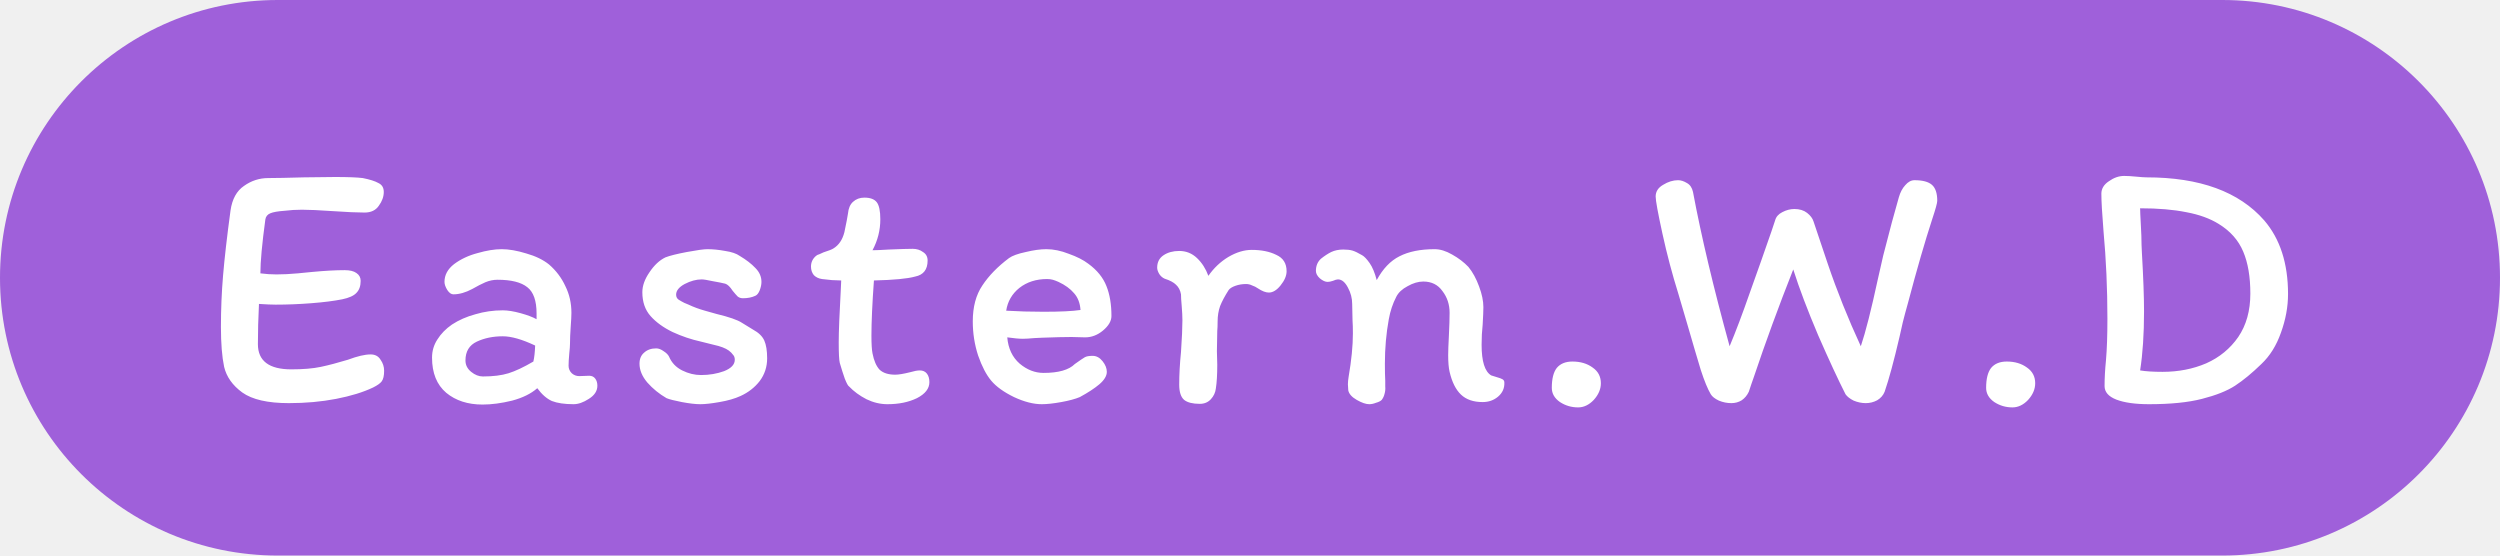
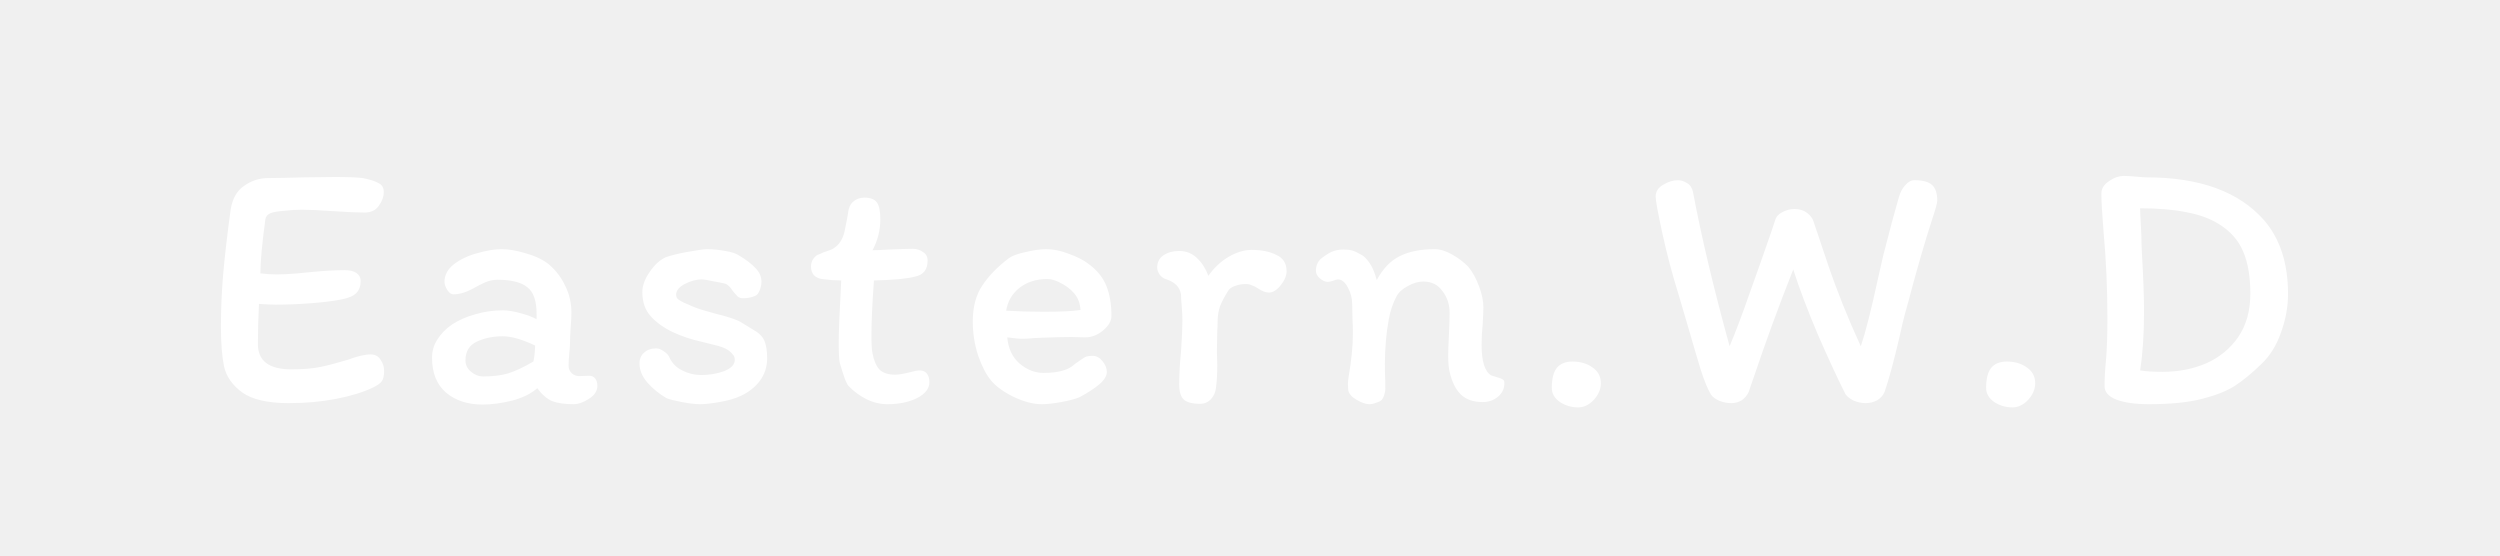
<svg xmlns="http://www.w3.org/2000/svg" width="450" height="100" viewBox="0 0 450 100" fill="none">
-   <rect width="450" height="100" rx="50" fill="#9F60DA" />
  <path d="M66.71 63.796C67.521 63.796 68.118 64.116 68.502 64.756C68.929 65.353 69.142 66.015 69.142 66.74C69.142 67.636 68.993 68.276 68.695 68.66C68.439 69.001 67.927 69.364 67.159 69.748C65.367 70.601 63.148 71.284 60.502 71.796C57.857 72.308 55.02 72.564 51.99 72.564C48.193 72.564 45.398 71.924 43.606 70.644C41.857 69.364 40.769 67.828 40.343 66.036C39.959 64.201 39.767 61.812 39.767 58.868C39.767 55.711 39.895 52.617 40.151 49.588C40.407 46.516 40.855 42.612 41.495 37.876C41.793 35.828 42.604 34.356 43.926 33.46C45.249 32.521 46.7 32.052 48.279 32.052C49.601 32.052 51.756 32.009 54.742 31.924L60.31 31.86C62.614 31.86 64.278 31.924 65.302 32.052C66.582 32.308 67.521 32.607 68.118 32.948C68.758 33.247 69.079 33.78 69.079 34.548C69.079 35.401 68.78 36.233 68.183 37.044C67.628 37.855 66.775 38.26 65.623 38.26C64.3 38.26 62.401 38.175 59.926 38.004C57.452 37.833 55.596 37.748 54.358 37.748C53.292 37.748 52.246 37.812 51.222 37.94C50.028 38.025 49.175 38.175 48.663 38.388C48.151 38.601 47.852 38.964 47.767 39.476C47.169 43.871 46.87 47.113 46.87 49.204C47.852 49.332 48.812 49.396 49.751 49.396C50.945 49.396 52.225 49.332 53.59 49.204C54.956 49.076 55.831 48.991 56.215 48.948C58.476 48.735 60.417 48.628 62.038 48.628C62.977 48.628 63.681 48.799 64.15 49.14C64.662 49.481 64.918 49.951 64.918 50.548C64.918 51.487 64.662 52.212 64.15 52.724C63.681 53.236 62.828 53.62 61.59 53.876C60.097 54.175 58.241 54.409 56.023 54.58C53.846 54.751 51.713 54.836 49.623 54.836C48.897 54.836 47.895 54.793 46.614 54.708C46.486 57.311 46.422 59.721 46.422 61.94C46.422 64.969 48.428 66.484 52.438 66.484C54.572 66.484 56.343 66.335 57.751 66.036C59.158 65.737 60.78 65.311 62.614 64.756C64.321 64.116 65.686 63.796 66.71 63.796ZM107.527 69.428C107.527 70.367 107.015 71.156 105.991 71.796C105.01 72.436 104.092 72.756 103.239 72.756C101.618 72.756 100.316 72.564 99.335 72.18C98.396 71.753 97.522 70.985 96.711 69.876C95.602 70.857 94.087 71.604 92.167 72.116C90.247 72.585 88.476 72.82 86.855 72.82C84.21 72.82 82.034 72.116 80.327 70.708C78.62 69.257 77.767 67.145 77.767 64.372C77.767 63.177 78.087 62.089 78.727 61.108C79.367 60.084 80.242 59.188 81.351 58.42C82.588 57.609 83.996 56.991 85.575 56.564C87.154 56.095 88.796 55.86 90.503 55.86C91.399 55.86 92.466 56.031 93.703 56.372C94.94 56.713 95.9 57.076 96.583 57.46V56.436C96.583 54.132 96.028 52.553 94.919 51.7C93.81 50.804 92.018 50.356 89.543 50.356C88.818 50.356 88.092 50.505 87.367 50.804C86.684 51.103 85.895 51.508 84.999 52.02C83.804 52.66 82.674 52.98 81.607 52.98C81.223 52.98 80.86 52.724 80.519 52.212C80.178 51.657 80.007 51.167 80.007 50.74C80.007 49.503 80.583 48.436 81.735 47.54C82.93 46.644 84.338 45.983 85.959 45.556C87.58 45.087 89.031 44.852 90.311 44.852C91.591 44.852 93.063 45.108 94.727 45.62C96.391 46.089 97.756 46.751 98.823 47.604C100.103 48.713 101.084 50.015 101.767 51.508C102.492 52.959 102.855 54.559 102.855 56.308C102.855 56.863 102.812 57.695 102.727 58.804C102.642 59.999 102.599 61.023 102.599 61.876C102.599 62.26 102.556 62.836 102.471 63.604C102.386 64.543 102.343 65.289 102.343 65.844C102.343 66.356 102.535 66.804 102.919 67.188C103.303 67.529 103.751 67.7 104.263 67.7L106.055 67.636C106.524 67.636 106.887 67.807 107.143 68.148C107.399 68.489 107.527 68.916 107.527 69.428ZM86.919 67.764C88.754 67.764 90.29 67.572 91.527 67.188C92.764 66.804 94.258 66.1 96.007 65.076C96.178 64.351 96.284 63.391 96.327 62.196C93.98 61.087 92.039 60.532 90.503 60.532C88.754 60.532 87.196 60.852 85.831 61.492C84.466 62.132 83.783 63.263 83.783 64.884C83.783 65.695 84.124 66.377 84.807 66.932C85.49 67.487 86.194 67.764 86.919 67.764ZM133.542 58.1C133.883 58.313 134.545 58.719 135.526 59.316C136.55 59.871 137.233 60.532 137.574 61.3C137.915 62.068 138.086 63.135 138.086 64.5C138.086 66.036 137.638 67.401 136.742 68.596C135.846 69.748 134.694 70.644 133.286 71.284C132.262 71.753 131.003 72.116 129.51 72.372C128.059 72.628 126.907 72.756 126.054 72.756C125.201 72.756 124.091 72.628 122.726 72.372C121.403 72.116 120.486 71.881 119.974 71.668C118.651 70.9 117.499 69.961 116.518 68.852C115.579 67.743 115.11 66.612 115.11 65.46C115.11 64.607 115.387 63.945 115.942 63.476C116.497 62.964 117.222 62.708 118.118 62.708C118.545 62.708 118.993 62.879 119.462 63.22C119.931 63.519 120.251 63.839 120.422 64.18C120.891 65.289 121.681 66.121 122.79 66.676C123.899 67.231 125.03 67.508 126.182 67.508C127.675 67.508 129.062 67.273 130.342 66.804C131.622 66.292 132.262 65.609 132.262 64.756C132.262 64.372 132.155 64.073 131.942 63.86C131.771 63.604 131.515 63.348 131.174 63.092C130.577 62.665 129.681 62.324 128.486 62.068C127.291 61.769 126.523 61.577 126.182 61.492C124.433 61.108 122.726 60.532 121.062 59.764C119.398 58.953 118.075 57.993 117.094 56.884C116.113 55.775 115.622 54.345 115.622 52.596C115.622 51.444 116.049 50.249 116.902 49.012C117.755 47.732 118.715 46.836 119.782 46.324C120.55 46.025 121.83 45.705 123.622 45.364C125.457 45.023 126.694 44.852 127.334 44.852C128.315 44.852 129.382 44.959 130.534 45.172C131.686 45.343 132.561 45.641 133.158 46.068C134.31 46.751 135.249 47.476 135.974 48.244C136.699 48.969 137.062 49.801 137.062 50.74C137.062 51.209 136.955 51.721 136.742 52.276C136.529 52.788 136.273 53.108 135.974 53.236C135.334 53.535 134.587 53.684 133.734 53.684C133.35 53.684 133.03 53.577 132.774 53.364C132.561 53.151 132.262 52.809 131.878 52.34C131.409 51.615 130.961 51.188 130.534 51.06C130.022 50.932 129.275 50.783 128.294 50.612C127.313 50.399 126.651 50.292 126.31 50.292C125.329 50.292 124.305 50.569 123.238 51.124C122.214 51.679 121.702 52.319 121.702 53.044C121.702 53.428 121.851 53.727 122.15 53.94C122.491 54.153 122.833 54.345 123.174 54.516C123.558 54.687 123.814 54.793 123.942 54.836C124.838 55.263 125.819 55.625 126.886 55.924C127.995 56.223 128.678 56.415 128.934 56.5C131.238 57.055 132.774 57.588 133.542 58.1ZM147.962 50.228C147.365 50.143 146.874 49.908 146.49 49.524C146.149 49.097 145.978 48.585 145.978 47.988C145.978 47.22 146.277 46.58 146.874 46.068C147.002 45.94 147.215 45.833 147.514 45.748C147.813 45.62 148.047 45.513 148.218 45.428C149.157 45.129 149.754 44.895 150.01 44.724C150.991 44.127 151.653 43.145 151.994 41.78C152.335 40.159 152.549 39.049 152.634 38.452C152.719 37.513 153.018 36.809 153.53 36.34C154.085 35.828 154.767 35.572 155.578 35.572C156.645 35.572 157.391 35.849 157.818 36.404C158.245 36.959 158.458 37.983 158.458 39.476C158.458 41.439 157.989 43.295 157.05 45.044C157.647 45.044 158.629 45.001 159.994 44.916C162.042 44.831 163.471 44.788 164.282 44.788C165.007 44.788 165.626 44.98 166.138 45.364C166.693 45.705 166.97 46.217 166.97 46.9C166.97 48.521 166.223 49.481 164.73 49.78C163.365 50.164 160.89 50.399 157.306 50.484C157.007 54.665 156.858 57.972 156.858 60.404C156.858 61.897 156.922 62.964 157.05 63.604C157.306 64.927 157.733 65.908 158.33 66.548C158.97 67.145 159.909 67.444 161.146 67.444C161.743 67.444 162.639 67.295 163.834 66.996C164.559 66.783 165.135 66.676 165.562 66.676C166.117 66.676 166.543 66.868 166.842 67.252C167.141 67.636 167.29 68.148 167.29 68.788C167.29 69.94 166.543 70.9 165.05 71.668C163.557 72.393 161.786 72.756 159.738 72.756C158.458 72.756 157.199 72.457 155.962 71.86C154.725 71.22 153.679 70.452 152.826 69.556C152.655 69.471 152.399 69.001 152.058 68.148C151.759 67.295 151.461 66.356 151.162 65.332C151.034 64.82 150.97 63.583 150.97 61.62C150.97 59.743 151.098 56.5 151.354 51.892L151.418 50.484C151.119 50.484 150.565 50.463 149.754 50.42C148.943 50.335 148.346 50.271 147.962 50.228ZM175.1 57.844C175.1 55.241 175.676 53.087 176.828 51.38C177.98 49.631 179.58 47.988 181.628 46.452C182.225 46.025 183.228 45.663 184.636 45.364C186.044 45.023 187.281 44.852 188.348 44.852C189.628 44.852 190.972 45.129 192.38 45.684C193.83 46.196 195.004 46.793 195.9 47.476C197.478 48.628 198.566 49.972 199.164 51.508C199.761 53.001 200.06 54.793 200.06 56.884C200.06 57.78 199.548 58.655 198.524 59.508C197.542 60.319 196.476 60.724 195.324 60.724L192.892 60.66C191.654 60.66 189.884 60.703 187.58 60.788L186.236 60.852C185.297 60.937 184.593 60.98 184.124 60.98C183.441 60.98 182.502 60.895 181.308 60.724C181.478 62.729 182.225 64.308 183.548 65.46C184.87 66.569 186.3 67.124 187.836 67.124C190.524 67.124 192.401 66.591 193.468 65.524C194.364 64.884 194.961 64.479 195.26 64.308C195.558 64.137 196.028 64.052 196.668 64.052C197.35 64.052 197.948 64.372 198.46 65.012C198.972 65.652 199.228 66.292 199.228 66.932C199.228 67.657 198.78 68.404 197.884 69.172C197.03 69.897 195.857 70.665 194.364 71.476C193.553 71.817 192.444 72.116 191.036 72.372C189.628 72.628 188.454 72.756 187.516 72.756C186.022 72.756 184.358 72.329 182.524 71.476C180.689 70.58 179.324 69.599 178.428 68.532C177.532 67.465 176.742 65.951 176.06 63.988C175.42 62.025 175.1 59.977 175.1 57.844ZM187.836 56.116C190.865 56.116 193.084 56.009 194.492 55.796C194.406 54.559 194.022 53.556 193.34 52.788C192.657 51.977 191.718 51.295 190.524 50.74C190.14 50.569 189.798 50.441 189.5 50.356C189.201 50.271 188.86 50.228 188.476 50.228C186.513 50.228 184.849 50.761 183.484 51.828C182.161 52.895 181.372 54.26 181.116 55.924C183.249 56.052 185.489 56.116 187.836 56.116ZM218.851 69.94C218.765 70.665 218.467 71.305 217.955 71.86C217.443 72.415 216.781 72.692 215.97 72.692C214.691 72.692 213.752 72.457 213.155 71.988C212.557 71.476 212.259 70.559 212.259 69.236C212.259 67.444 212.365 65.481 212.579 63.348C212.749 60.873 212.835 58.975 212.835 57.652C212.835 56.969 212.792 56.116 212.707 55.092C212.621 54.153 212.579 53.449 212.579 52.98C212.451 52.255 212.152 51.679 211.683 51.252C211.256 50.825 210.573 50.463 209.635 50.164C209.251 49.993 208.931 49.716 208.674 49.332C208.419 48.905 208.291 48.521 208.291 48.18C208.291 47.199 208.675 46.452 209.443 45.94C210.211 45.428 211.149 45.172 212.259 45.172C213.496 45.172 214.563 45.599 215.459 46.452C216.355 47.305 217.037 48.372 217.507 49.652C218.488 48.244 219.683 47.113 221.091 46.26C222.541 45.407 223.949 44.98 225.315 44.98C227.064 44.98 228.536 45.279 229.731 45.876C230.968 46.431 231.587 47.412 231.587 48.82C231.587 49.631 231.224 50.484 230.499 51.38C229.816 52.233 229.112 52.66 228.387 52.66C227.832 52.66 227.171 52.404 226.403 51.892C226.104 51.679 225.763 51.508 225.378 51.38C225.037 51.209 224.675 51.124 224.291 51.124C223.608 51.124 222.968 51.231 222.371 51.444C221.773 51.657 221.368 51.913 221.155 52.212C220.472 53.279 219.96 54.239 219.619 55.092C219.32 55.945 219.171 56.863 219.171 57.844C219.171 58.569 219.149 59.145 219.107 59.572L219.043 63.22L219.107 65.652C219.107 67.444 219.021 68.873 218.851 69.94ZM268.416 67.572C268.629 67.657 268.971 67.764 269.44 67.892C269.909 68.02 270.251 68.148 270.464 68.276C270.677 68.404 270.784 68.596 270.784 68.852C270.827 69.876 270.443 70.729 269.632 71.412C268.864 72.052 267.947 72.372 266.88 72.372C265.216 72.372 263.915 71.924 262.976 71.028C262.037 70.132 261.355 68.767 260.928 66.932C260.757 66.207 260.672 65.204 260.672 63.924C260.672 63.199 260.715 62.025 260.8 60.404C260.885 58.697 260.928 57.332 260.928 56.308C260.928 54.815 260.501 53.513 259.648 52.404C258.837 51.252 257.685 50.676 256.192 50.676C255.296 50.676 254.357 50.953 253.376 51.508C252.395 52.02 251.712 52.66 251.328 53.428C250.688 54.665 250.24 56.009 249.984 57.46C249.515 60.02 249.28 62.687 249.28 65.46C249.28 66.783 249.301 67.807 249.344 68.532C249.344 68.703 249.344 69.044 249.344 69.556C249.387 70.025 249.344 70.473 249.216 70.9C249.131 71.284 248.96 71.647 248.704 71.988C248.491 72.201 248.149 72.372 247.68 72.5C247.253 72.671 246.848 72.756 246.464 72.756C245.867 72.756 245.12 72.5 244.224 71.988C243.328 71.476 242.816 70.9 242.688 70.26L242.624 69.172C242.624 68.788 242.667 68.34 242.752 67.828C243.264 64.841 243.52 62.239 243.52 60.02C243.52 59.039 243.499 58.271 243.456 57.716L243.392 54.708C243.392 53.684 243.136 52.703 242.624 51.764C242.112 50.783 241.515 50.292 240.832 50.292C240.619 50.292 240.32 50.377 239.936 50.548C239.552 50.676 239.232 50.74 238.976 50.74C238.549 50.74 238.08 50.527 237.568 50.1C237.099 49.673 236.864 49.225 236.864 48.756C236.864 47.86 237.163 47.135 237.76 46.58C238.4 46.068 239.019 45.663 239.616 45.364C240.256 45.065 240.981 44.916 241.792 44.916C242.475 44.916 243.029 44.98 243.456 45.108C243.883 45.236 244.459 45.513 245.184 45.94C245.568 46.153 246.016 46.623 246.528 47.348C247.04 48.073 247.467 49.097 247.808 50.42C248.917 48.372 250.283 46.943 251.904 46.132C253.568 45.279 255.68 44.852 258.24 44.852C259.221 44.852 260.267 45.172 261.376 45.812C262.528 46.452 263.509 47.199 264.32 48.052C265.088 48.991 265.728 50.164 266.24 51.572C266.752 52.937 267.008 54.175 267.008 55.284C267.008 55.924 266.965 56.969 266.88 58.42C266.752 59.572 266.688 60.788 266.688 62.068C266.688 65.055 267.264 66.889 268.416 67.572ZM288.156 68.98C288.156 70.047 287.729 71.049 286.876 71.988C286.022 72.884 285.084 73.332 284.06 73.332C282.865 73.332 281.777 73.012 280.796 72.372C279.814 71.689 279.324 70.836 279.324 69.812C279.324 68.191 279.622 66.996 280.22 66.228C280.86 65.46 281.798 65.076 283.036 65.076C284.486 65.076 285.702 65.439 286.684 66.164C287.665 66.847 288.156 67.785 288.156 68.98ZM341.794 35.508C342.05 34.612 342.434 33.887 342.946 33.332C343.458 32.735 344.012 32.436 344.61 32.436C346.06 32.436 347.106 32.713 347.746 33.268C348.386 33.823 348.706 34.783 348.706 36.148C348.706 36.532 348.407 37.62 347.81 39.412C346.487 43.465 345.036 48.479 343.458 54.452C343.074 55.817 342.754 57.012 342.498 58.036C342.284 59.06 342.092 59.913 341.922 60.596C340.898 64.991 340.002 68.297 339.234 70.516C338.978 71.156 338.53 71.668 337.89 72.052C337.25 72.393 336.567 72.564 335.842 72.564C335.116 72.564 334.391 72.415 333.666 72.116C332.983 71.775 332.492 71.391 332.194 70.964C330.871 68.361 329.228 64.82 327.266 60.34C325.346 55.817 323.852 51.871 322.786 48.5C320.14 55.199 317.772 61.663 315.682 67.892C315.554 68.276 315.404 68.703 315.234 69.172C315.106 69.599 314.956 70.047 314.786 70.516C314.487 71.156 314.06 71.668 313.506 72.052C312.951 72.393 312.332 72.564 311.65 72.564C310.882 72.564 310.135 72.415 309.41 72.116C308.684 71.775 308.194 71.391 307.938 70.964C307.383 70.025 306.786 68.575 306.146 66.612C305.548 64.649 304.738 61.897 303.714 58.356L302.114 52.916C301.004 49.375 300.044 45.748 299.234 42.036C298.423 38.324 298.018 36.105 298.018 35.38C298.018 34.484 298.466 33.78 299.362 33.268C300.258 32.713 301.154 32.436 302.05 32.436C302.562 32.436 303.095 32.607 303.65 32.948C304.204 33.247 304.567 33.78 304.738 34.548C306.231 42.527 308.428 51.785 311.33 62.324C312.439 59.679 313.655 56.457 314.978 52.66C316.343 48.863 317.644 45.172 318.882 41.588L319.522 39.668C319.692 39.028 320.119 38.537 320.802 38.196C321.527 37.812 322.252 37.62 322.978 37.62C323.916 37.62 324.684 37.855 325.282 38.324C325.879 38.793 326.263 39.305 326.434 39.86C326.476 40.031 327.33 42.569 328.994 47.476C330.658 52.383 332.642 57.332 334.946 62.324C335.799 59.807 336.823 55.775 338.018 50.228L338.978 46.004C340.13 41.481 341.068 37.983 341.794 35.508ZM366.335 68.98C366.335 70.047 365.909 71.049 365.055 71.988C364.202 72.884 363.263 73.332 362.239 73.332C361.045 73.332 359.957 73.012 358.975 72.372C357.994 71.689 357.503 70.836 357.503 69.812C357.503 68.191 357.802 66.996 358.399 66.228C359.039 65.46 359.978 65.076 361.215 65.076C362.666 65.076 363.882 65.439 364.863 66.164C365.845 66.847 366.335 67.785 366.335 68.98ZM378.822 69.492C378.822 68.084 378.907 66.527 379.078 64.82C379.248 62.857 379.334 60.383 379.334 57.396C379.334 51.935 379.099 46.665 378.63 41.588C378.374 38.431 378.246 36.191 378.246 34.868C378.246 33.972 378.694 33.225 379.59 32.628C380.486 31.988 381.403 31.668 382.342 31.668C382.939 31.668 383.664 31.711 384.518 31.796C385.371 31.881 385.99 31.924 386.374 31.924C395.974 31.924 403.035 34.505 407.558 39.668C410.416 42.996 411.846 47.412 411.846 52.916C411.846 55.22 411.419 57.545 410.566 59.892C409.755 62.196 408.582 64.073 407.046 65.524C405.382 67.145 403.803 68.447 402.31 69.428C400.859 70.367 398.875 71.156 396.358 71.796C393.883 72.436 390.704 72.756 386.822 72.756C384.347 72.756 382.384 72.479 380.934 71.924C379.526 71.369 378.822 70.559 378.822 69.492ZM389.254 66.932C392.112 66.932 394.736 66.42 397.126 65.396C399.515 64.329 401.435 62.751 402.886 60.66C404.336 58.527 405.062 55.924 405.062 52.852C405.062 49.823 404.635 47.305 403.782 45.3C402.928 43.252 401.456 41.588 399.366 40.308C397.787 39.327 395.846 38.623 393.542 38.196C391.238 37.727 388.464 37.492 385.222 37.492C385.222 37.919 385.264 38.9 385.35 40.436C385.435 41.887 385.478 43.103 385.478 44.084L385.542 45.492C385.798 49.929 385.926 53.449 385.926 56.052C385.926 60.148 385.691 63.689 385.222 66.676C386.246 66.847 387.59 66.932 389.254 66.932Z" fill="white" />
</svg>
